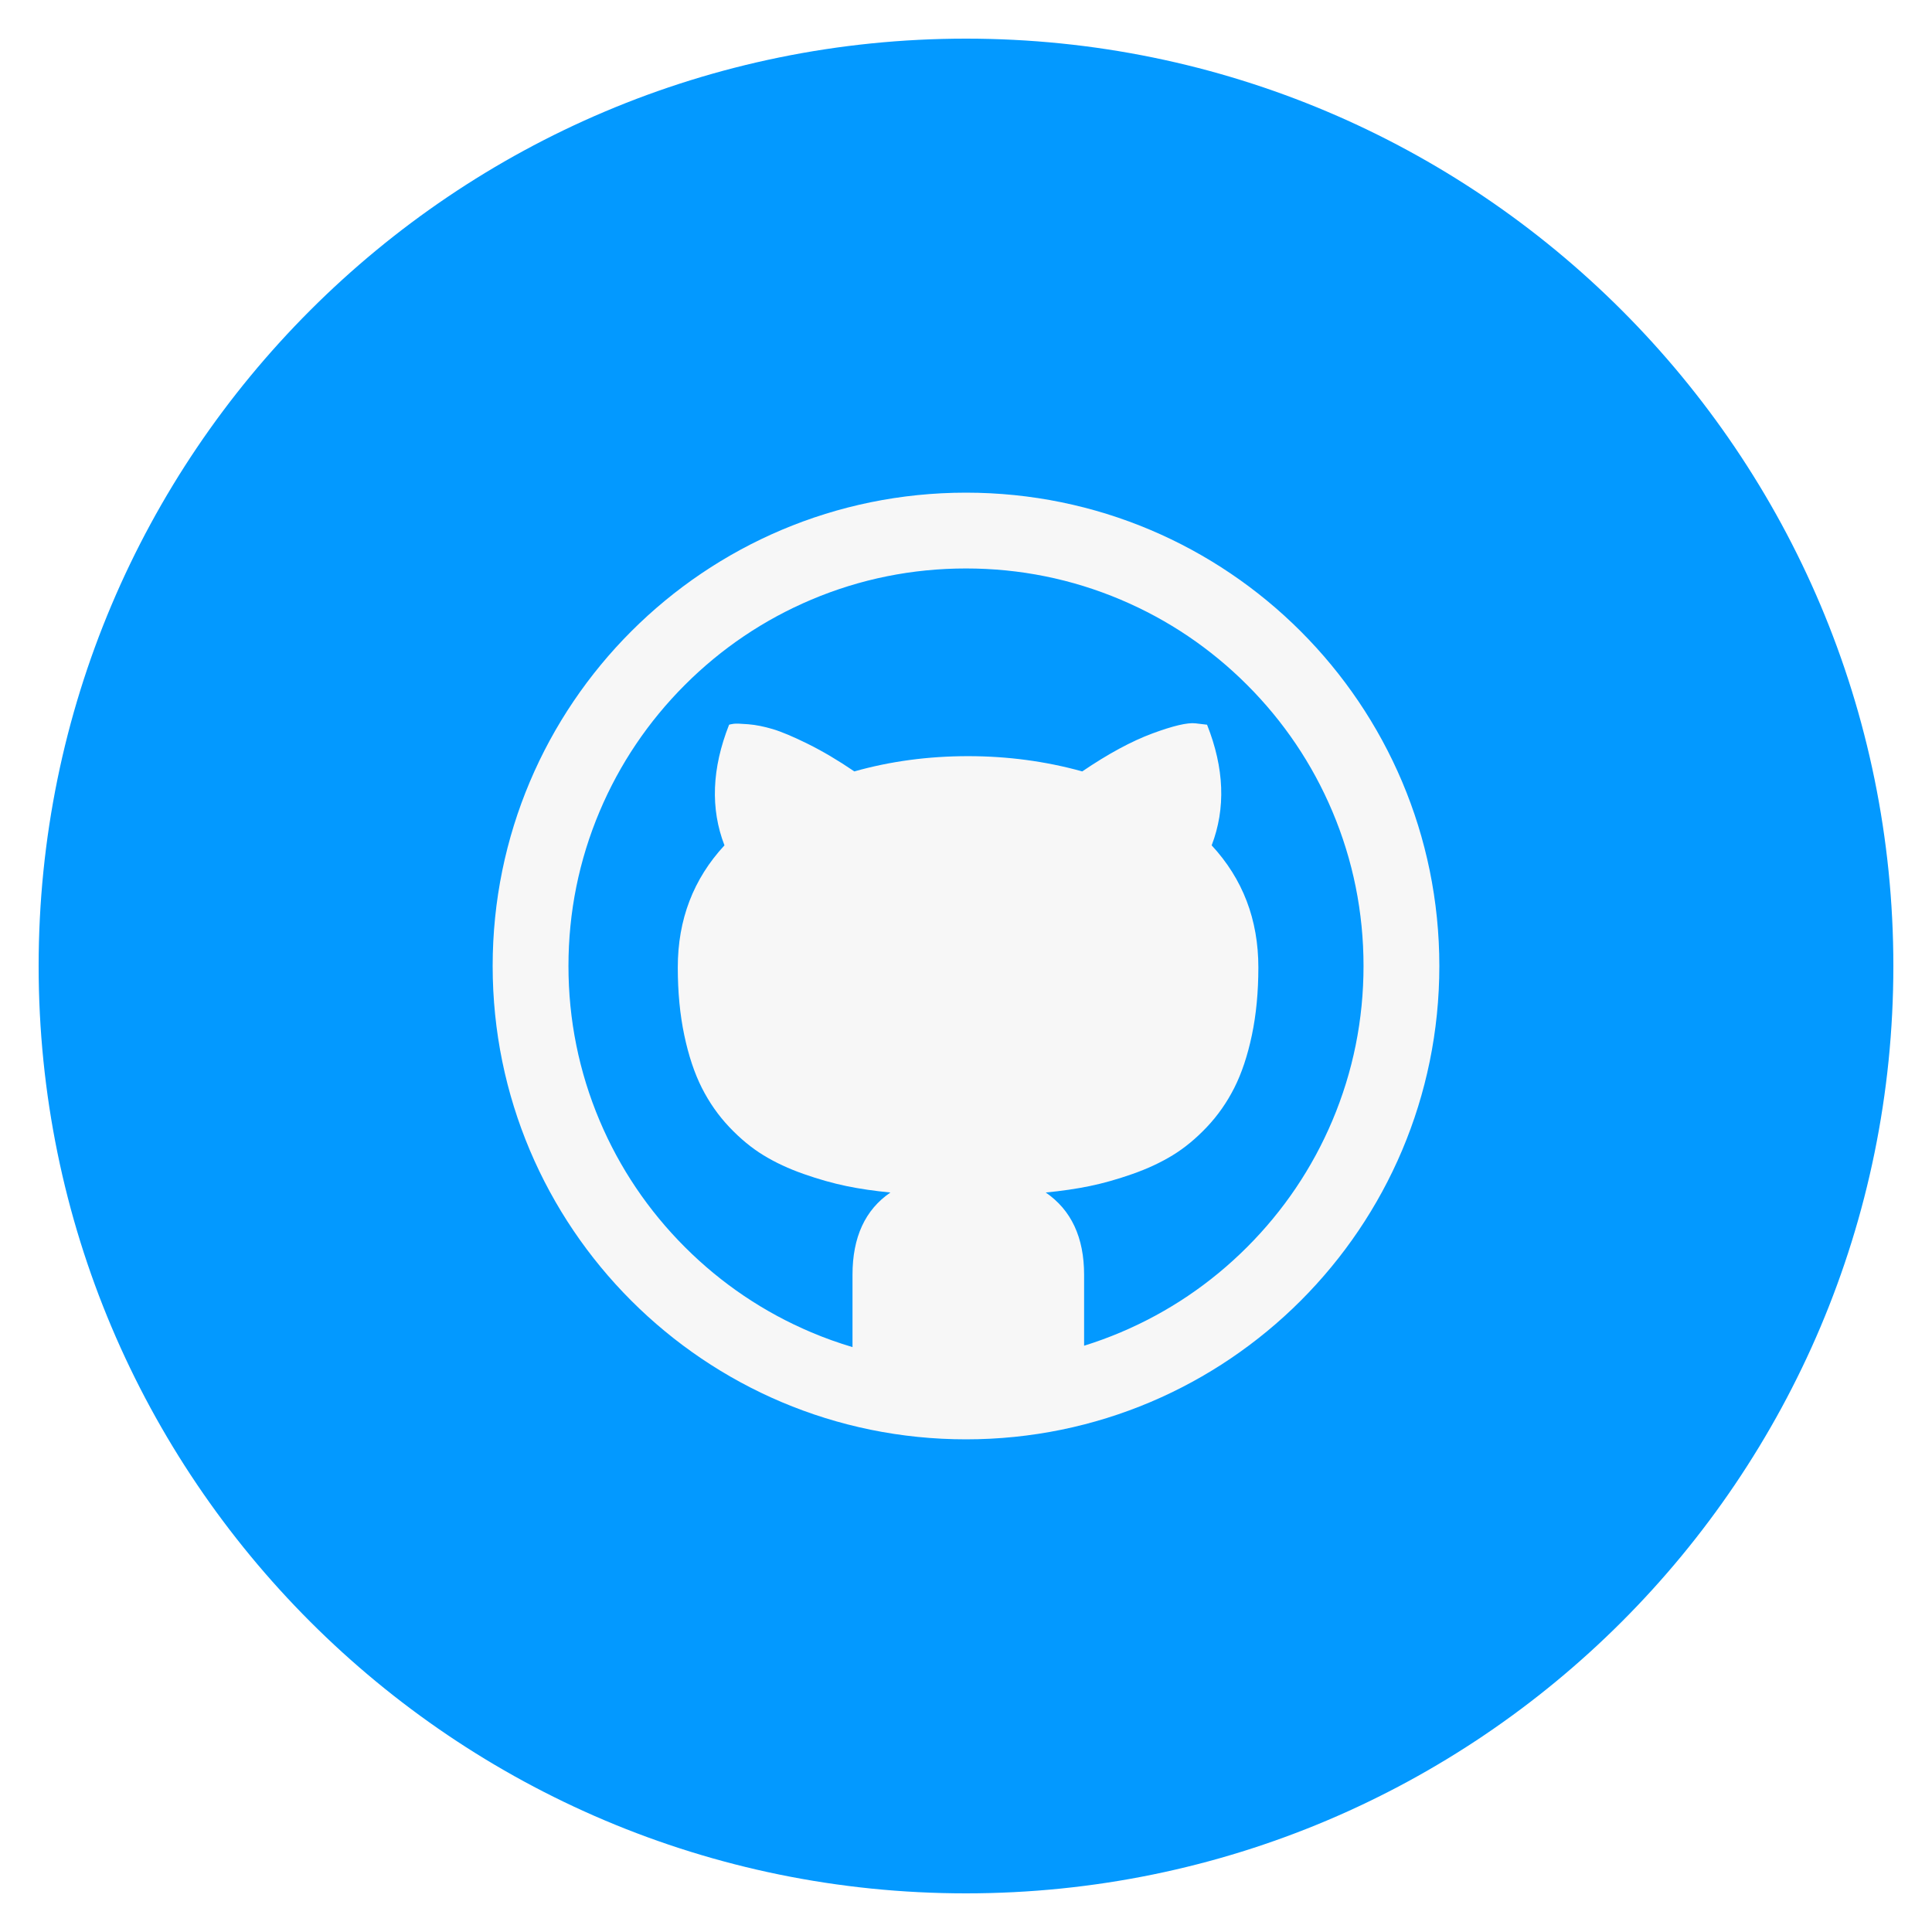
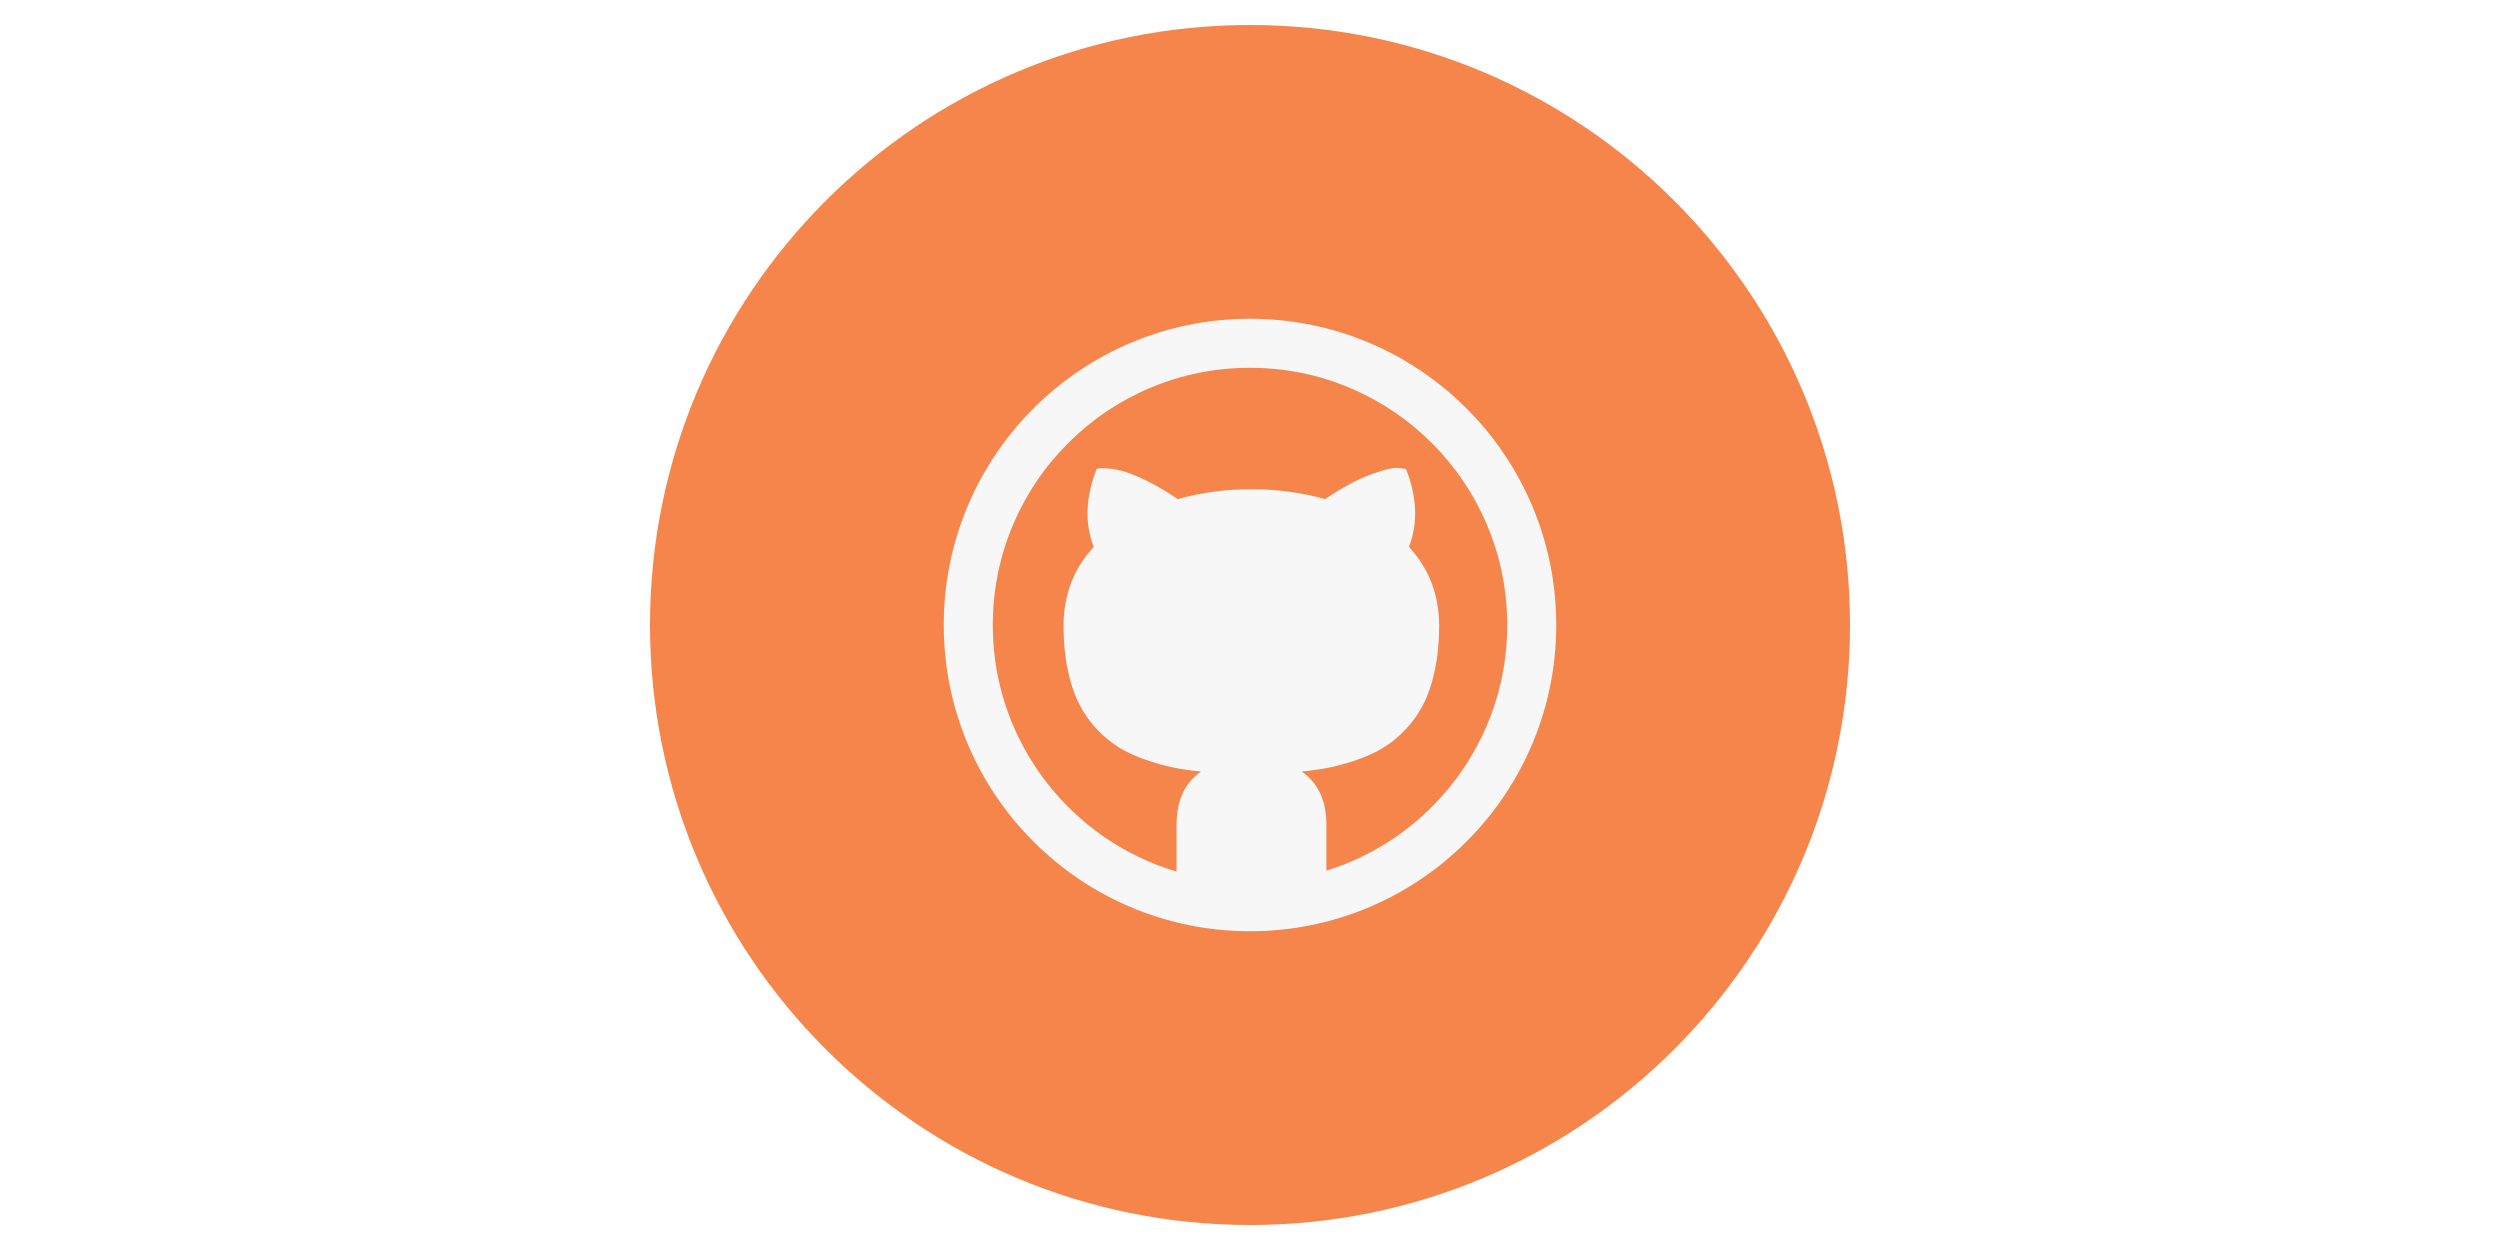
- <svg xmlns="http://www.w3.org/2000/svg" id="github" class="custom-icon" version="1.1" viewBox="0 0 100 100">
-   <circle class="outer-shape" cx="50" cy="50" r="48" style="opacity: 1; fill: rgb(3, 153, 255);" />
-   <path class="inner-shape" style="opacity:1;fill:#f7f7f7;" transform="translate(25,25) scale(0.5)" d="M50,1C22.938,1,1,22.938,1,50s21.938,49,49,49s49-21.938,49-49S77.062,1,50,1z M79.099,79.099 c-3.782,3.782-8.184,6.75-13.083,8.823c-1.245,0.526-2.509,0.989-3.79,1.387v-7.344c0-3.86-1.324-6.699-3.972-8.517 c1.659-0.16,3.182-0.383,4.57-0.67c1.388-0.287,2.855-0.702,4.402-1.245c1.547-0.543,2.935-1.189,4.163-1.938 c1.228-0.75,2.409-1.723,3.541-2.919s2.082-2.552,2.847-4.067s1.372-3.334,1.818-5.455c0.446-2.121,0.67-4.458,0.67-7.01 c0-4.945-1.611-9.155-4.833-12.633c1.467-3.828,1.308-7.991-0.478-12.489l-1.197-0.143c-0.829-0.096-2.321,0.255-4.474,1.053 c-2.153,0.798-4.57,2.105-7.249,3.924c-3.797-1.053-7.736-1.579-11.82-1.579c-4.115,0-8.039,0.526-11.772,1.579 c-1.69-1.149-3.294-2.097-4.809-2.847c-1.515-0.75-2.727-1.26-3.637-1.532c-0.909-0.271-1.754-0.439-2.536-0.503 c-0.782-0.064-1.284-0.079-1.507-0.048c-0.223,0.031-0.383,0.064-0.478,0.096c-1.787,4.53-1.946,8.694-0.478,12.489 c-3.222,3.477-4.833,7.688-4.833,12.633c0,2.552,0.223,4.889,0.67,7.01c0.447,2.121,1.053,3.94,1.818,5.455 c0.765,1.515,1.715,2.871,2.847,4.067s2.313,2.169,3.541,2.919c1.228,0.751,2.616,1.396,4.163,1.938 c1.547,0.543,3.014,0.957,4.402,1.245c1.388,0.287,2.911,0.511,4.57,0.67c-2.616,1.787-3.924,4.626-3.924,8.517v7.487 c-1.445-0.43-2.869-0.938-4.268-1.53c-4.899-2.073-9.301-5.041-13.083-8.823c-3.782-3.782-6.75-8.184-8.823-13.083 C9.934,60.948,8.847,55.56,8.847,50s1.087-10.948,3.231-16.016c2.073-4.899,5.041-9.301,8.823-13.083s8.184-6.75,13.083-8.823 C39.052,9.934,44.44,8.847,50,8.847s10.948,1.087,16.016,3.231c4.9,2.073,9.301,5.041,13.083,8.823 c3.782,3.782,6.75,8.184,8.823,13.083c2.143,5.069,3.23,10.457,3.23,16.016s-1.087,10.948-3.231,16.016 C85.848,70.915,82.88,75.317,79.099,79.099L79.099,79.099z" />
+ <svg xmlns="http://www.w3.org/2000/svg" version="1.1" id="github" x="0px" y="0px" width="2834.65px" height="1417.32px" viewBox="0 0 2834.65 1417.32" enable-background="new 0 0 2834.65 1417.32" xml:space="preserve">
+   <circle fill="#F5854B" cx="1417.325" cy="708.66" r="680.314" />
+   <path fill="#F7F7F7" d="M1417.325,361.417c-191.777,0-347.243,155.466-347.243,347.243s155.466,347.243,347.243,347.243  s347.243-155.466,347.243-347.243S1609.103,361.417,1417.325,361.417z M1623.538,914.873  c-26.802,26.802-57.997,47.834-92.714,62.525c-8.823,3.727-17.78,7.008-26.858,9.828v-52.044c0-27.354-9.383-47.473-28.148-60.356  c11.757-1.134,22.55-2.714,32.387-4.748c9.836-2.033,20.231-4.975,31.195-8.822c10.963-3.849,20.799-8.426,29.501-13.734  c8.702-5.314,17.071-12.21,25.094-20.686s14.754-18.085,20.175-28.821c5.422-10.736,9.724-23.627,12.884-38.657  c3.161-15.03,4.748-31.592,4.748-49.677c0-35.044-11.416-64.878-34.249-89.525c10.396-27.128,9.27-56.629-3.388-88.505l-8.482-1.013  c-5.875-0.681-16.448,1.807-31.706,7.462c-15.257,5.655-32.385,14.917-51.37,27.808c-26.908-7.462-54.822-11.189-83.764-11.189  c-29.161,0-56.97,3.728-83.424,11.189c-11.976-8.143-23.343-14.86-34.079-20.176c-10.736-5.314-19.325-8.929-25.774-10.856  c-6.441-1.92-12.43-3.111-17.972-3.564c-5.541-0.453-9.099-0.56-10.68-0.34c-1.58,0.22-2.714,0.453-3.387,0.68  c-12.664,32.103-13.791,61.611-3.388,88.505c-22.833,24.641-34.249,54.481-34.249,89.525c0,18.085,1.58,34.646,4.748,49.677  s7.462,27.921,12.883,38.657c5.422,10.736,12.154,20.346,20.176,28.821s16.392,15.371,25.094,20.686  c8.702,5.322,18.539,9.894,29.502,13.734c10.963,3.848,21.358,6.781,31.195,8.822c9.836,2.034,20.629,3.622,32.385,4.748  c-18.538,12.664-27.808,32.783-27.808,60.356v53.058c-10.24-3.047-20.331-6.647-30.245-10.842  c-34.718-14.691-65.913-35.724-92.715-62.525c-26.801-26.802-47.834-57.997-62.524-92.714  c-15.187-35.915-22.89-74.098-22.89-113.499s7.703-77.584,22.896-113.499c14.69-34.718,35.724-65.913,62.525-92.714  c26.801-26.802,57.996-47.835,92.714-62.525c35.915-15.193,74.098-22.896,113.499-22.896s77.584,7.703,113.499,22.896  c34.724,14.69,65.912,35.724,92.714,62.525c26.802,26.801,47.834,57.996,62.525,92.714c15.186,35.922,22.89,74.104,22.89,113.499  s-7.703,77.584-22.897,113.499C1671.365,856.876,1650.333,888.071,1623.538,914.873L1623.538,914.873z" />
</svg>
